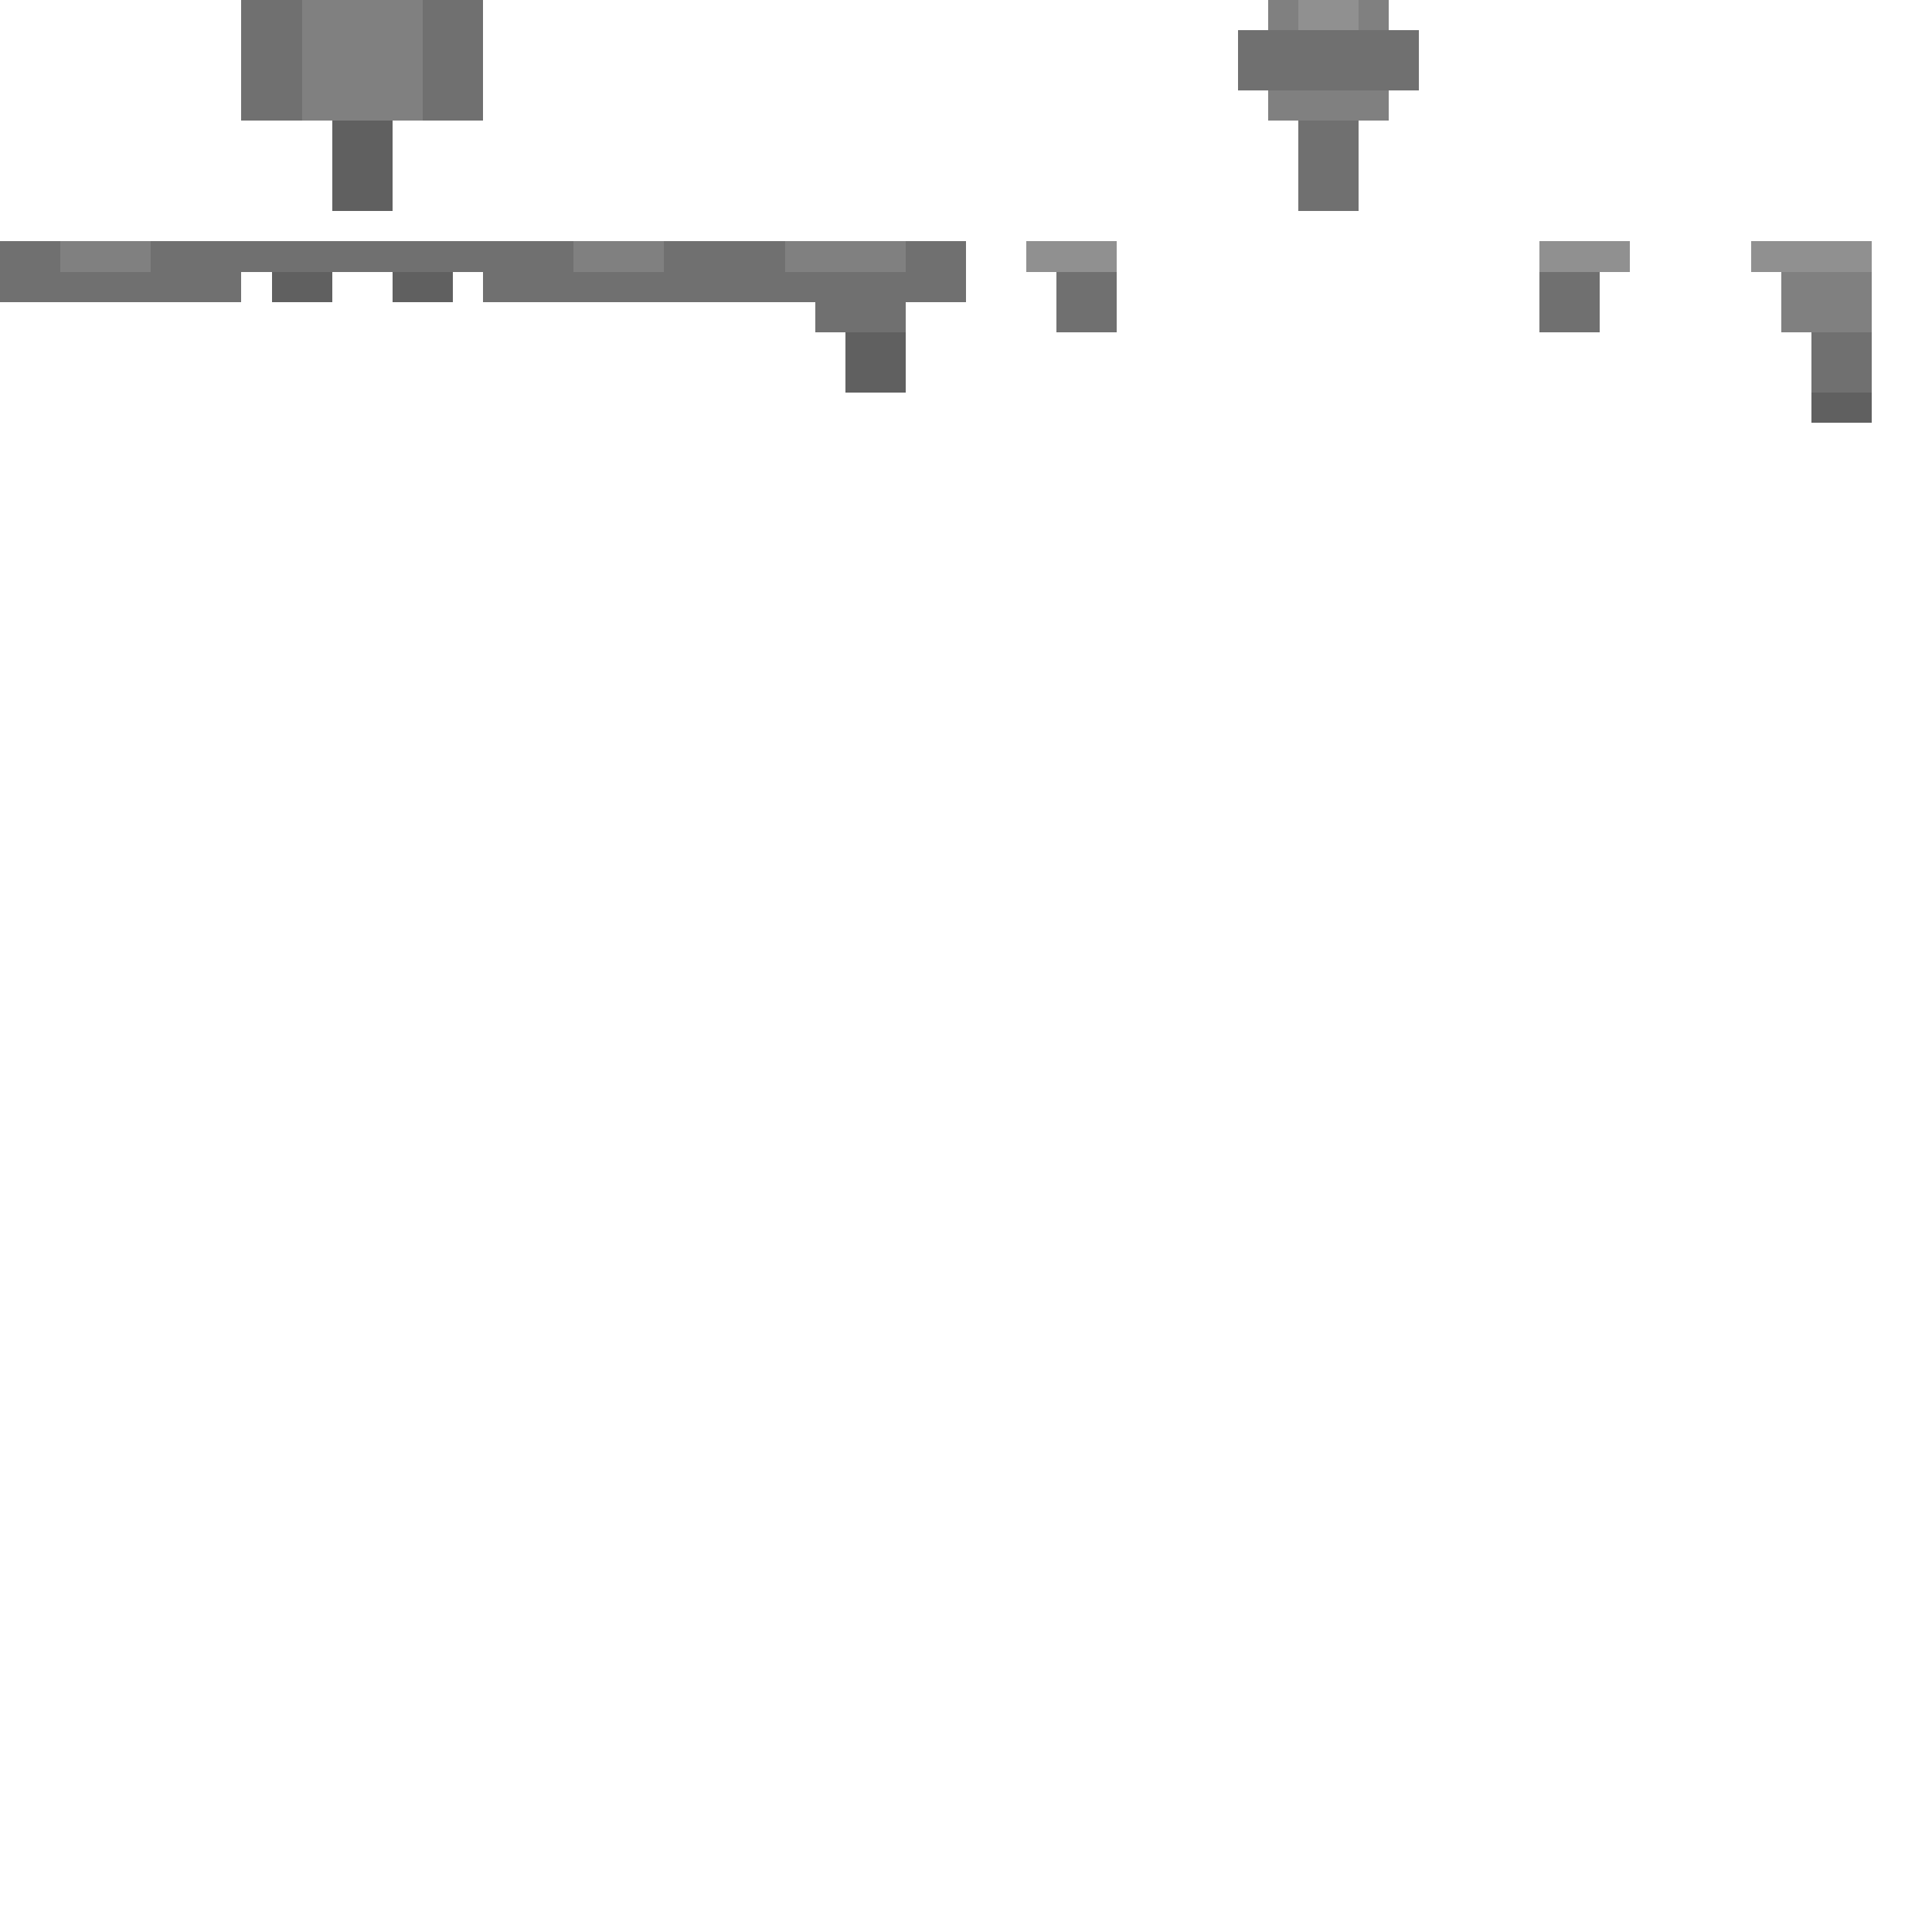
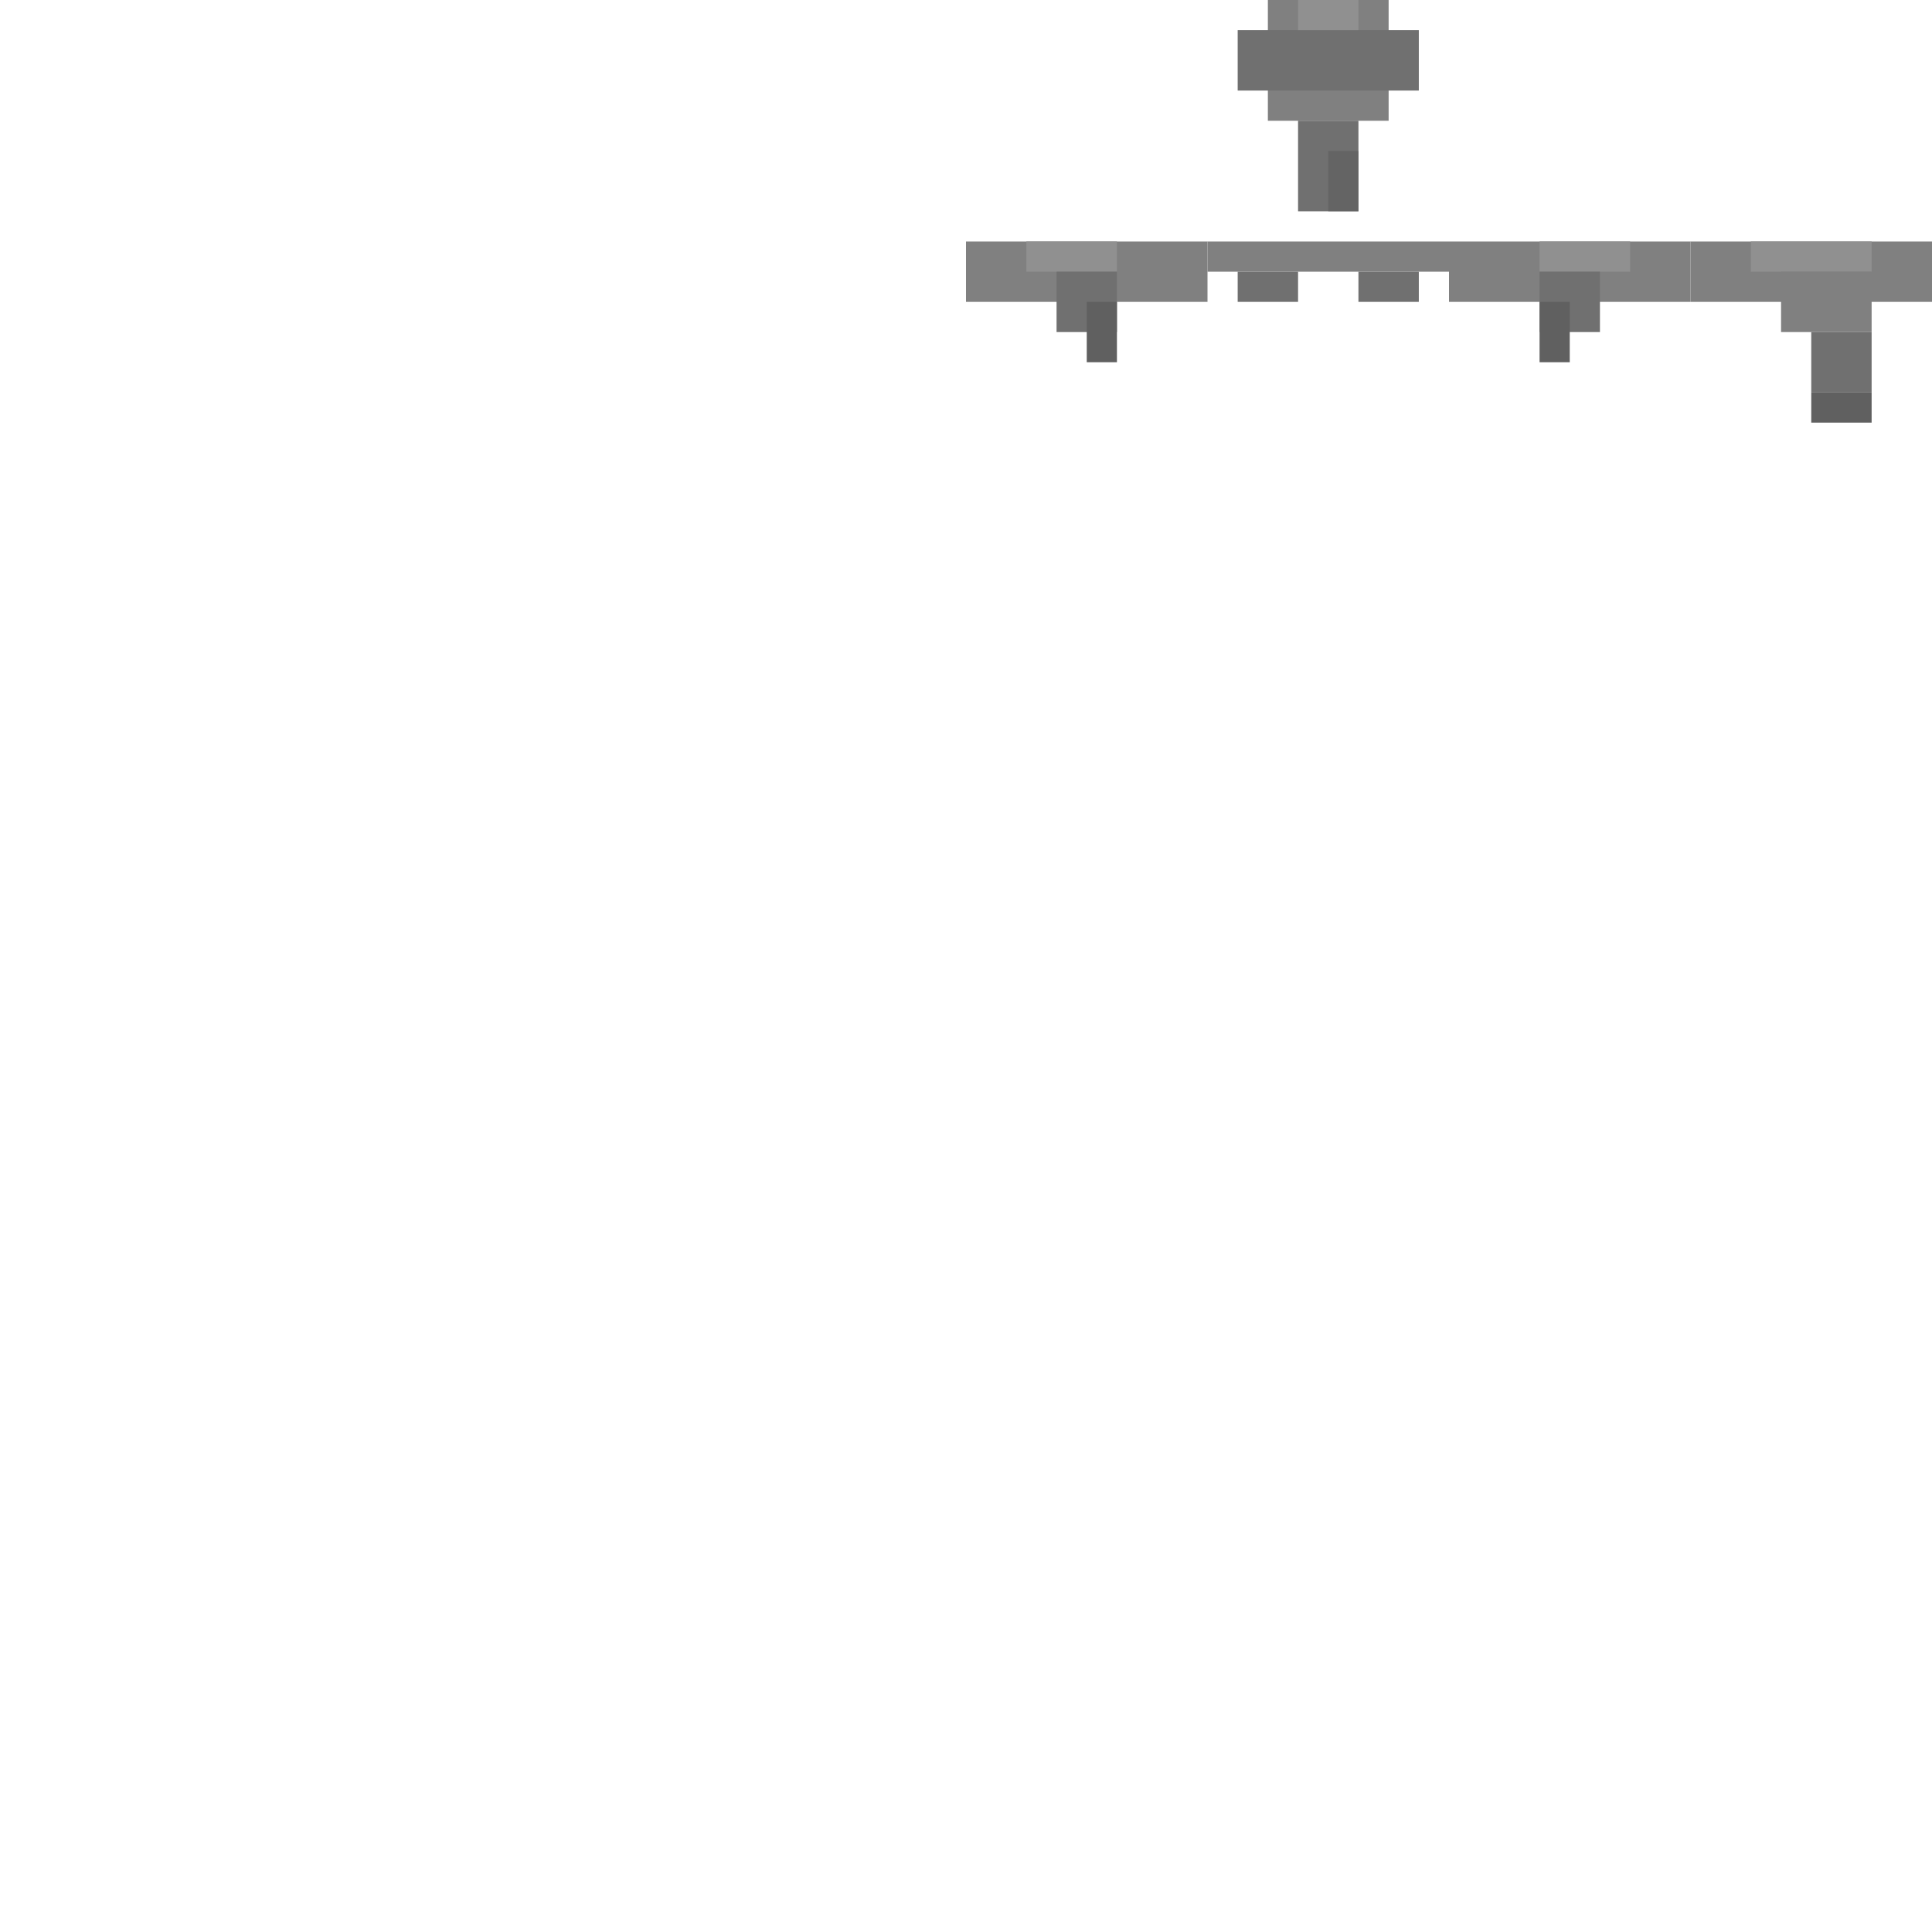
- <svg xmlns="http://www.w3.org/2000/svg" width="64" height="64" shape-rendering="crispEdges">
-   <rect x="8" y="0" width="8" height="4" fill="#707070" class="colorizable-hair" />
-   <rect x="10" y="0" width="4" height="4" fill="#808080" class="colorizable-hair" />
-   <rect x="11" y="4" width="2" height="3" fill="#606060" class="colorizable-hair" />
-   <rect x="0" y="8" width="8" height="2" fill="#707070" class="colorizable-hair" />
-   <rect x="2" y="8" width="3" height="1" fill="#808080" class="colorizable-hair" />
-   <rect x="8" y="8" width="8" height="1" fill="#707070" class="colorizable-hair" />
-   <rect x="9" y="9" width="2" height="1" fill="#606060" class="colorizable-hair" />
-   <rect x="13" y="9" width="2" height="1" fill="#606060" class="colorizable-hair" />
-   <rect x="16" y="8" width="8" height="2" fill="#707070" class="colorizable-hair" />
-   <rect x="19" y="8" width="3" height="1" fill="#808080" class="colorizable-hair" />
-   <rect x="24" y="8" width="8" height="2" fill="#707070" class="colorizable-hair" />
-   <rect x="26" y="8" width="4" height="1" fill="#808080" class="colorizable-hair" />
-   <rect x="27" y="9" width="3" height="2" fill="#707070" class="colorizable-hair" />
-   <rect x="28" y="11" width="2" height="2" fill="#606060" class="colorizable-hair" />
+ <svg xmlns="http://www.w3.org/2000/svg" width="64" height="64">
  <rect x="42" y="0" width="4" height="4" fill="#808080" class="colorizable-hair" />
  <rect x="41" y="1" width="6" height="2" fill="#707070" class="colorizable-hair" />
  <rect x="43" y="0" width="2" height="1" fill="#909090" class="colorizable-hair" />
  <rect x="43" y="4" width="2" height="3" fill="#707070" class="colorizable-hair" />
+   <rect x="44" y="5" width="1" height="2" fill="#606060" class="colorizable-hair" opacity="0.7" />
+   <rect x="32" y="8" width="8" height="2" fill="#808080" class="colorizable-hair" />
  <rect x="34" y="8" width="3" height="1" fill="#909090" class="colorizable-hair" />
  <rect x="35" y="9" width="2" height="2" fill="#707070" class="colorizable-hair" />
+   <rect x="36" y="10" width="1" height="2" fill="#606060" class="colorizable-hair" />
+   <rect x="40" y="8" width="8" height="1" fill="#808080" class="colorizable-hair" />
+   <rect x="41" y="9" width="2" height="1" fill="#707070" class="colorizable-hair" />
+   <rect x="45" y="9" width="2" height="1" fill="#707070" class="colorizable-hair" />
+   <rect x="48" y="8" width="8" height="2" fill="#808080" class="colorizable-hair" />
  <rect x="51" y="8" width="3" height="1" fill="#909090" class="colorizable-hair" />
  <rect x="51" y="9" width="2" height="2" fill="#707070" class="colorizable-hair" />
+   <rect x="51" y="10" width="1" height="2" fill="#606060" class="colorizable-hair" />
+   <rect x="56" y="8" width="8" height="2" fill="#808080" class="colorizable-hair" />
  <rect x="58" y="8" width="4" height="1" fill="#909090" class="colorizable-hair" />
  <rect x="59" y="9" width="3" height="2" fill="#808080" class="colorizable-hair" />
  <rect x="60" y="11" width="2" height="2" fill="#707070" class="colorizable-hair" />
  <rect x="60" y="13" width="2" height="1" fill="#606060" class="colorizable-hair" />
</svg>
